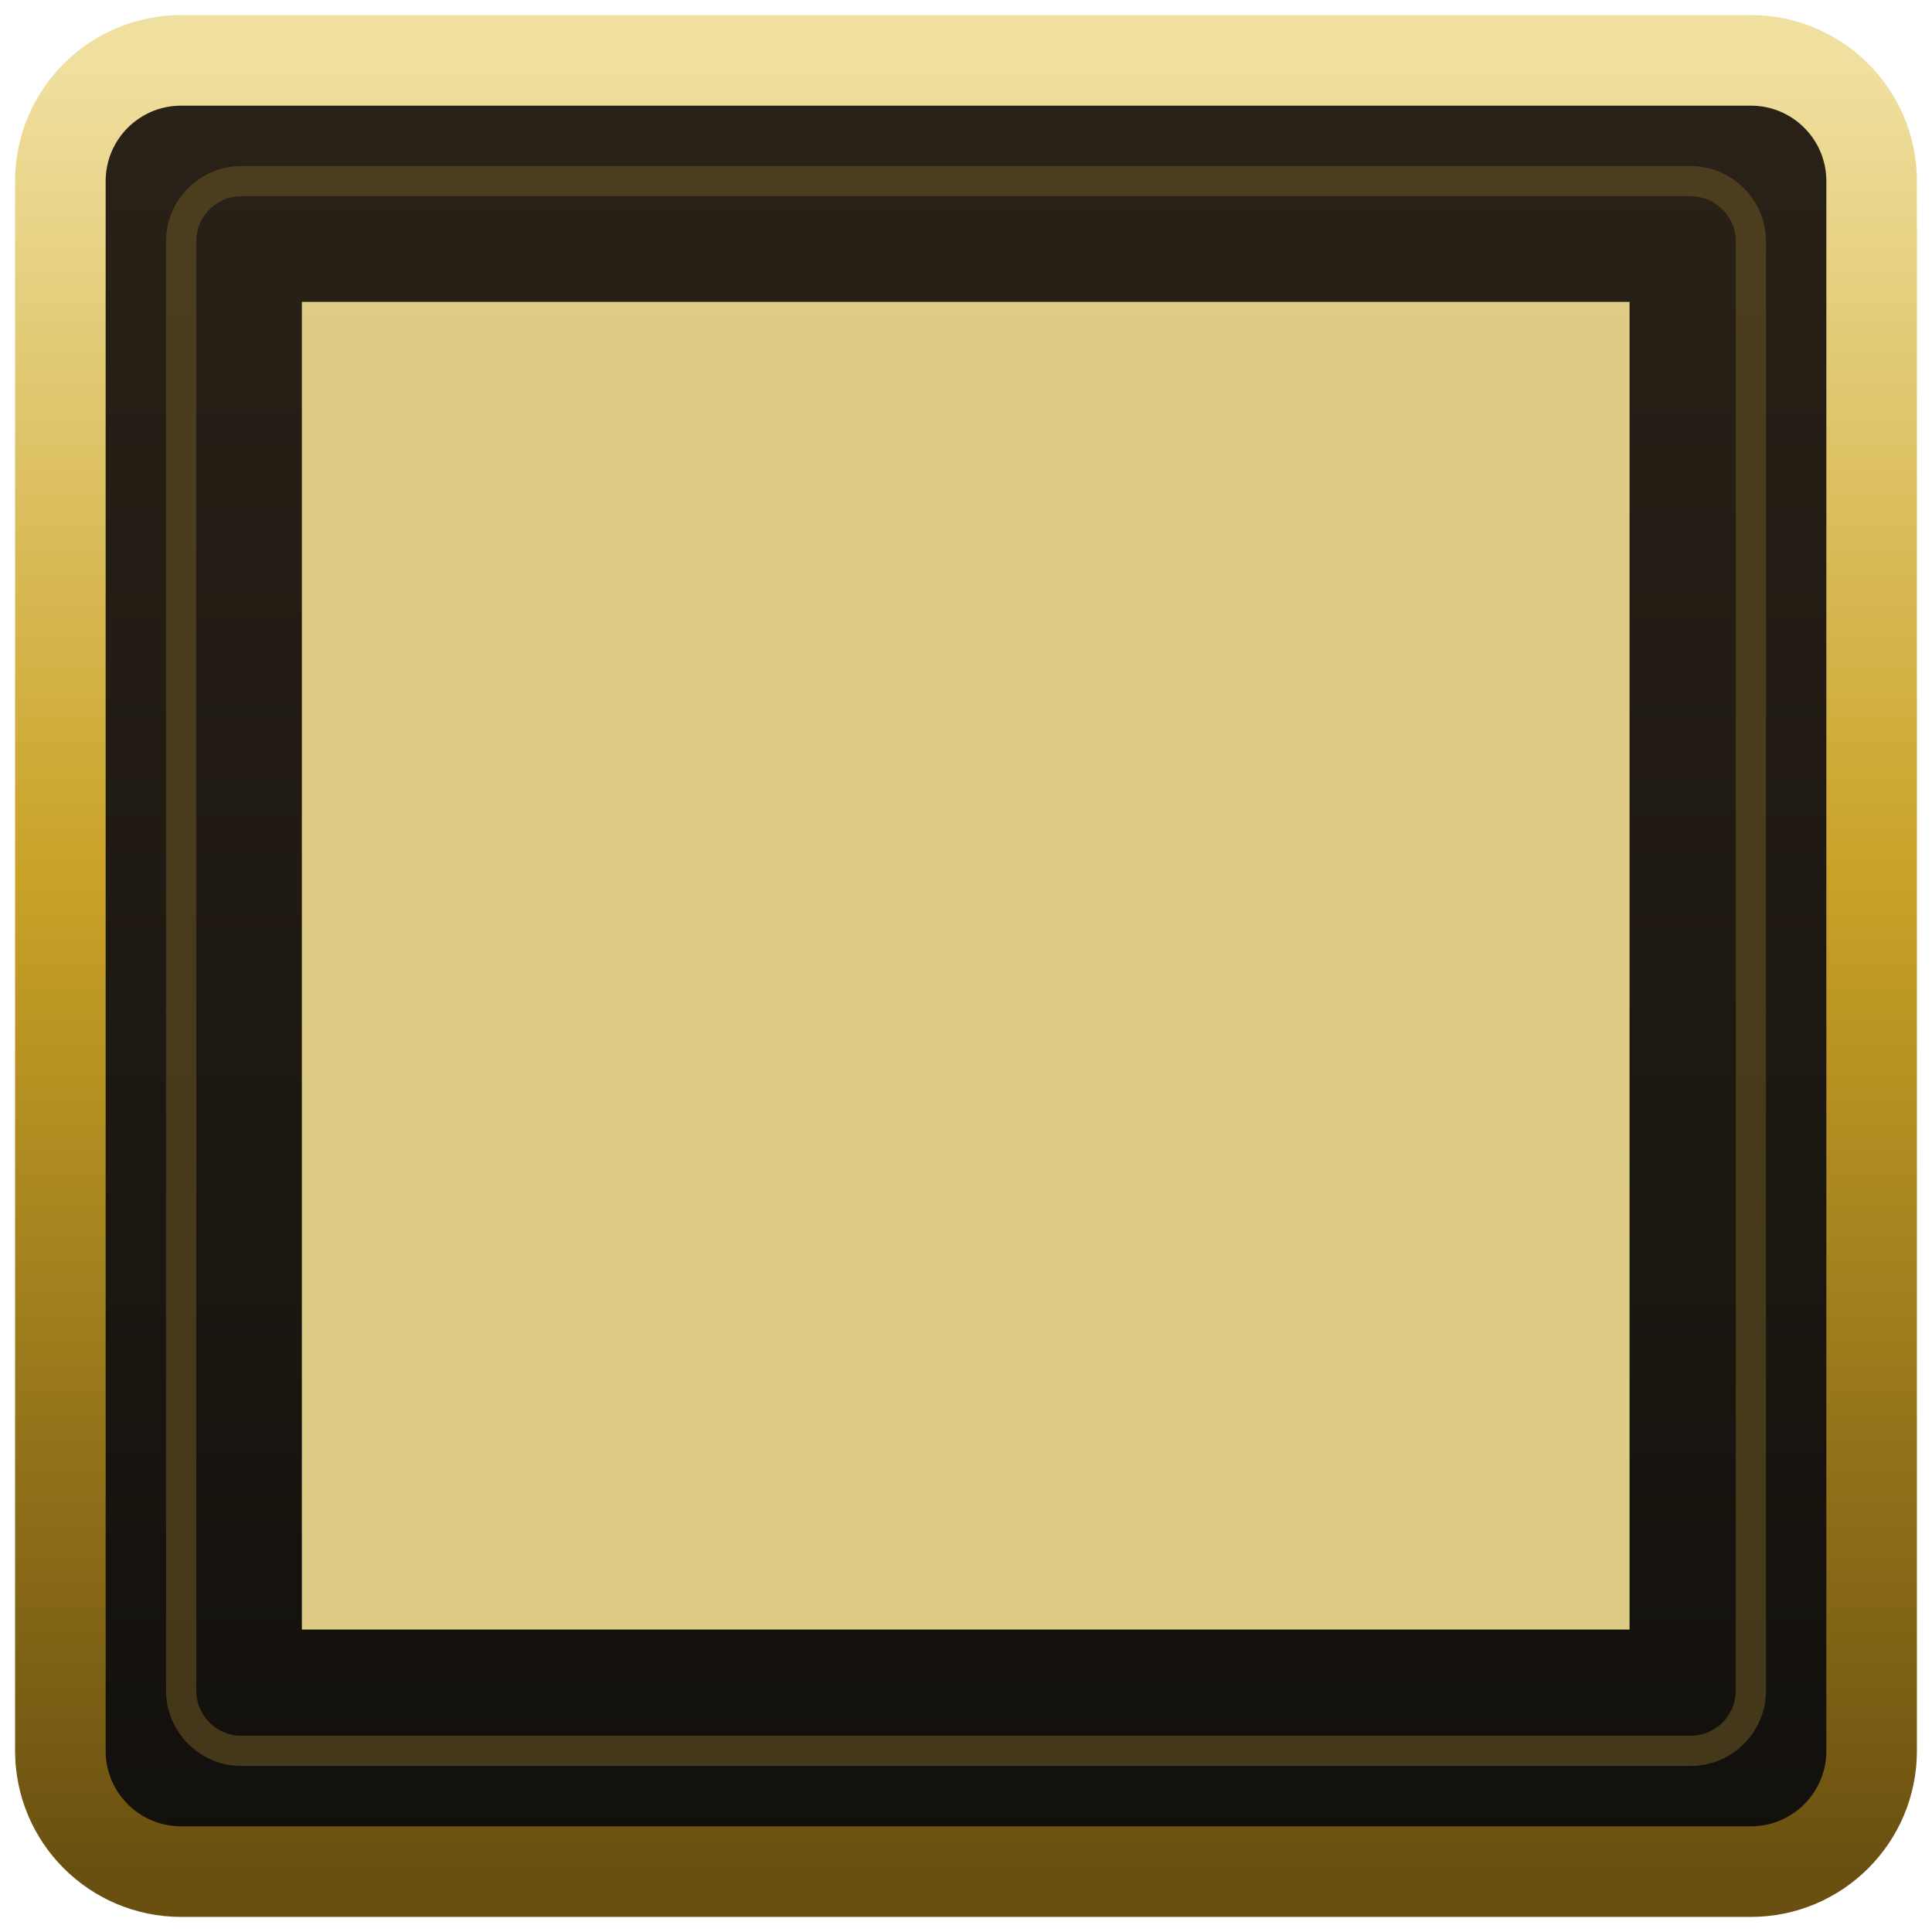
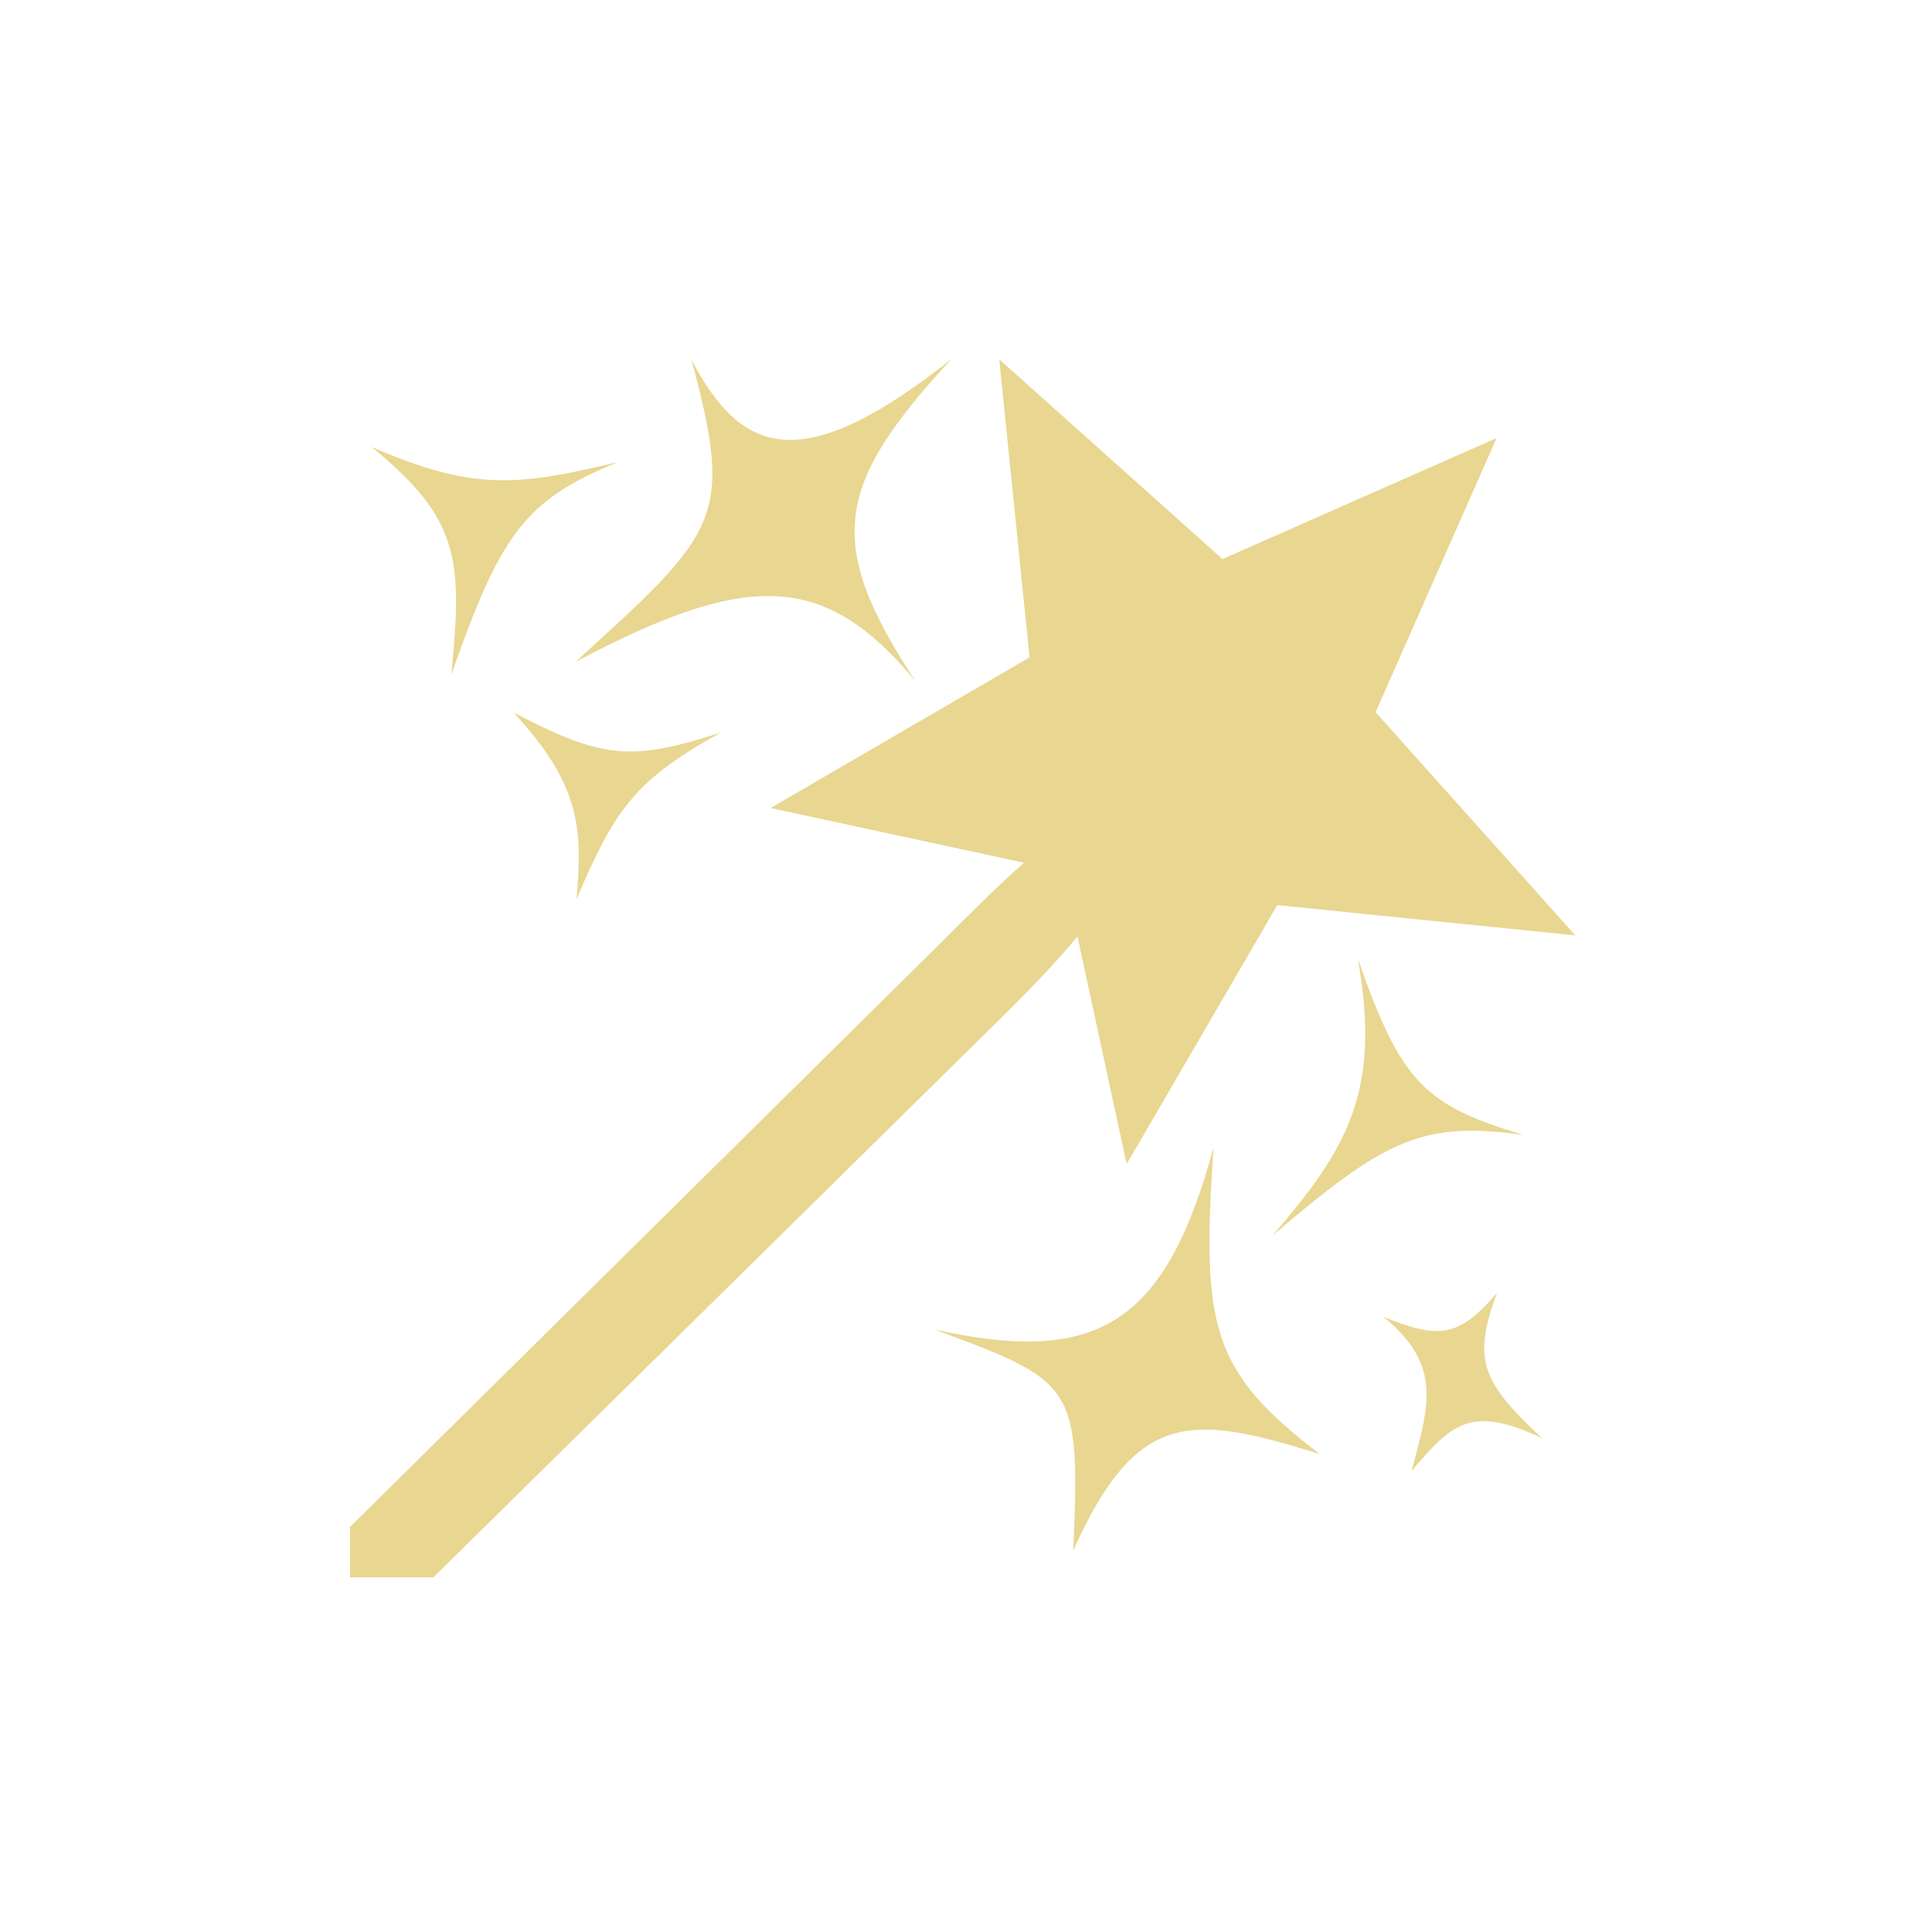
- <svg xmlns="http://www.w3.org/2000/svg" viewBox="0 0 64 64" width="64" height="64">
-   <defs>
-     <linearGradient id="bg" x1="0" y1="0" x2="0" y2="1">
-       <stop offset="0%" stop-color="#2a2218" />
-       <stop offset="100%" stop-color="#12100c" />
-     </linearGradient>
-     <linearGradient id="rim" x1="0" y1="0" x2="0" y2="1">
-       <stop offset="0%" stop-color="#f0e0a0" />
-       <stop offset="45%" stop-color="#c9a227" />
-       <stop offset="100%" stop-color="#6a5010" />
-     </linearGradient>
-   </defs>
-   <rect x="2" y="2" width="60" height="60" rx="4" fill="url(#bg)" stroke="url(#rim)" stroke-width="3" />
-   <rect x="6" y="6" width="52" height="52" rx="2" fill="none" stroke="#5a4820" stroke-width="1" opacity="0.7" />
+ <svg xmlns="http://www.w3.org/2000/svg" fill="none" viewBox="0 0 64 64" width="64" height="64">
  <g transform="translate(10,10) scale(0.0859)" opacity="0.95">
-     <path fill="#e8d48b" d="M0 0h512v512H0z" />
    <path fill="#e8d48b" d="M250.53 22.03c-57.055 45.157-80.673 37.81-100.31.22 16.598 61.517 10.408 66.415-44.72 116.594 67.324-35.666 96.206-34.238 130.97 7.187-34.906-53.112-30.954-75.35 14.06-124zm18.407.126l11.688 114.938-99.875 58.094 97.75 21.093c-9.58 8.352-20.214 19.028-31.28 30.095l-.032.03L18.563 472.438v19.438h32.156L273.343 272.5c10.26-10.263 18.902-19.538 25.78-27.75l18.938 87.75 58.094-99.875 114.938 11.688-77.03-86.094 46.655-105.69-105.69 46.657-86.092-77.03zM26.875 55.938c33.765 27.66 35.21 42.767 30.75 87.78 18.975-53.73 27.964-67.297 64.5-82C82.972 71.094 66.21 73 26.875 55.94zm54.75 102.406c24.955 27.012 26.97 43.684 24.25 72.062 14.775-34.45 22.072-45.66 55.625-64.312-34.56 11.183-45.5 10.22-79.875-7.75zm325.594 95c9.27 51.694-4.61 73.708-32.845 106.687 43.3-37.043 57.852-44.284 96.844-38.75-38.597-11.457-47.426-20.624-64-67.936zm-55.658 72.812c-18.705 68.79-45.304 83.944-107.625 70.125 54.126 20.1 56.34 21.07 53.532 85.25 24.757-55.42 46.49-52.217 95.06-37.217-41.775-31.838-45.71-48.97-40.967-118.157zm109.344 55.97c-15.32 17.994-22.932 17.49-43.812 9.343 22.828 18.444 17.596 34.024 10.844 59.405 16.05-19.12 23.516-25.237 50.312-12.688-22.86-21.342-27.13-29.857-17.344-56.062z" />
  </g>
</svg>
